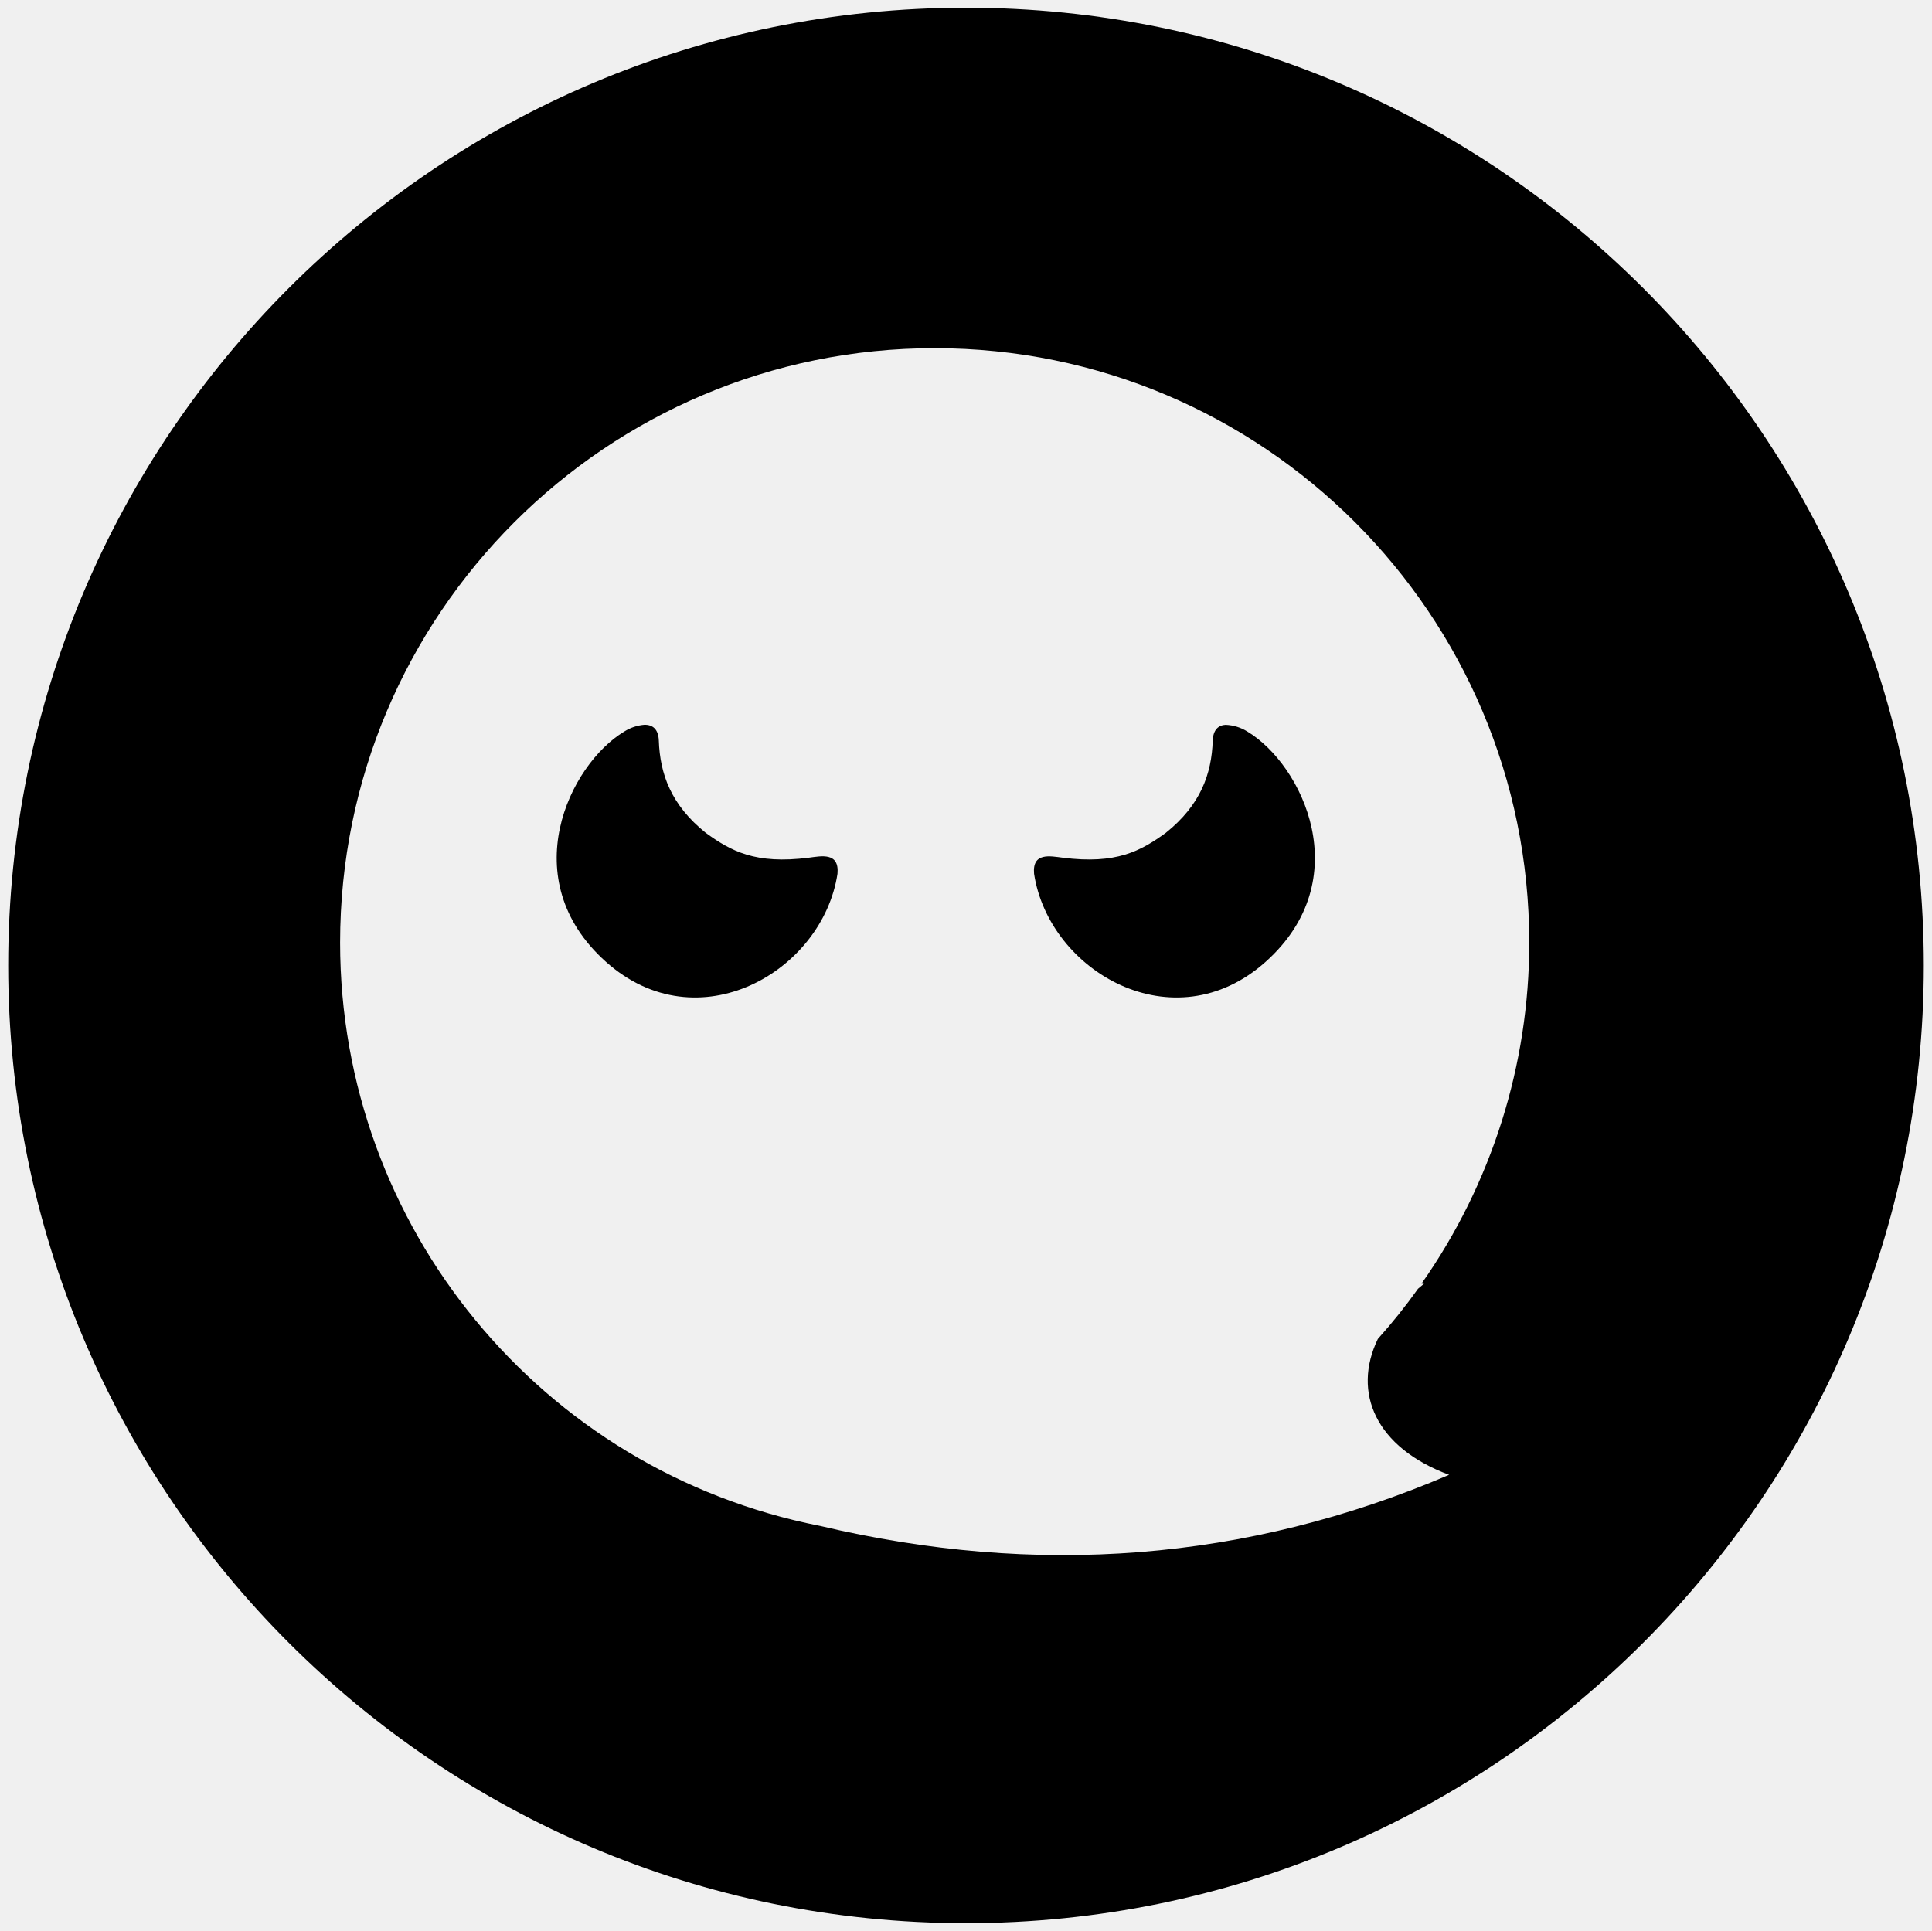
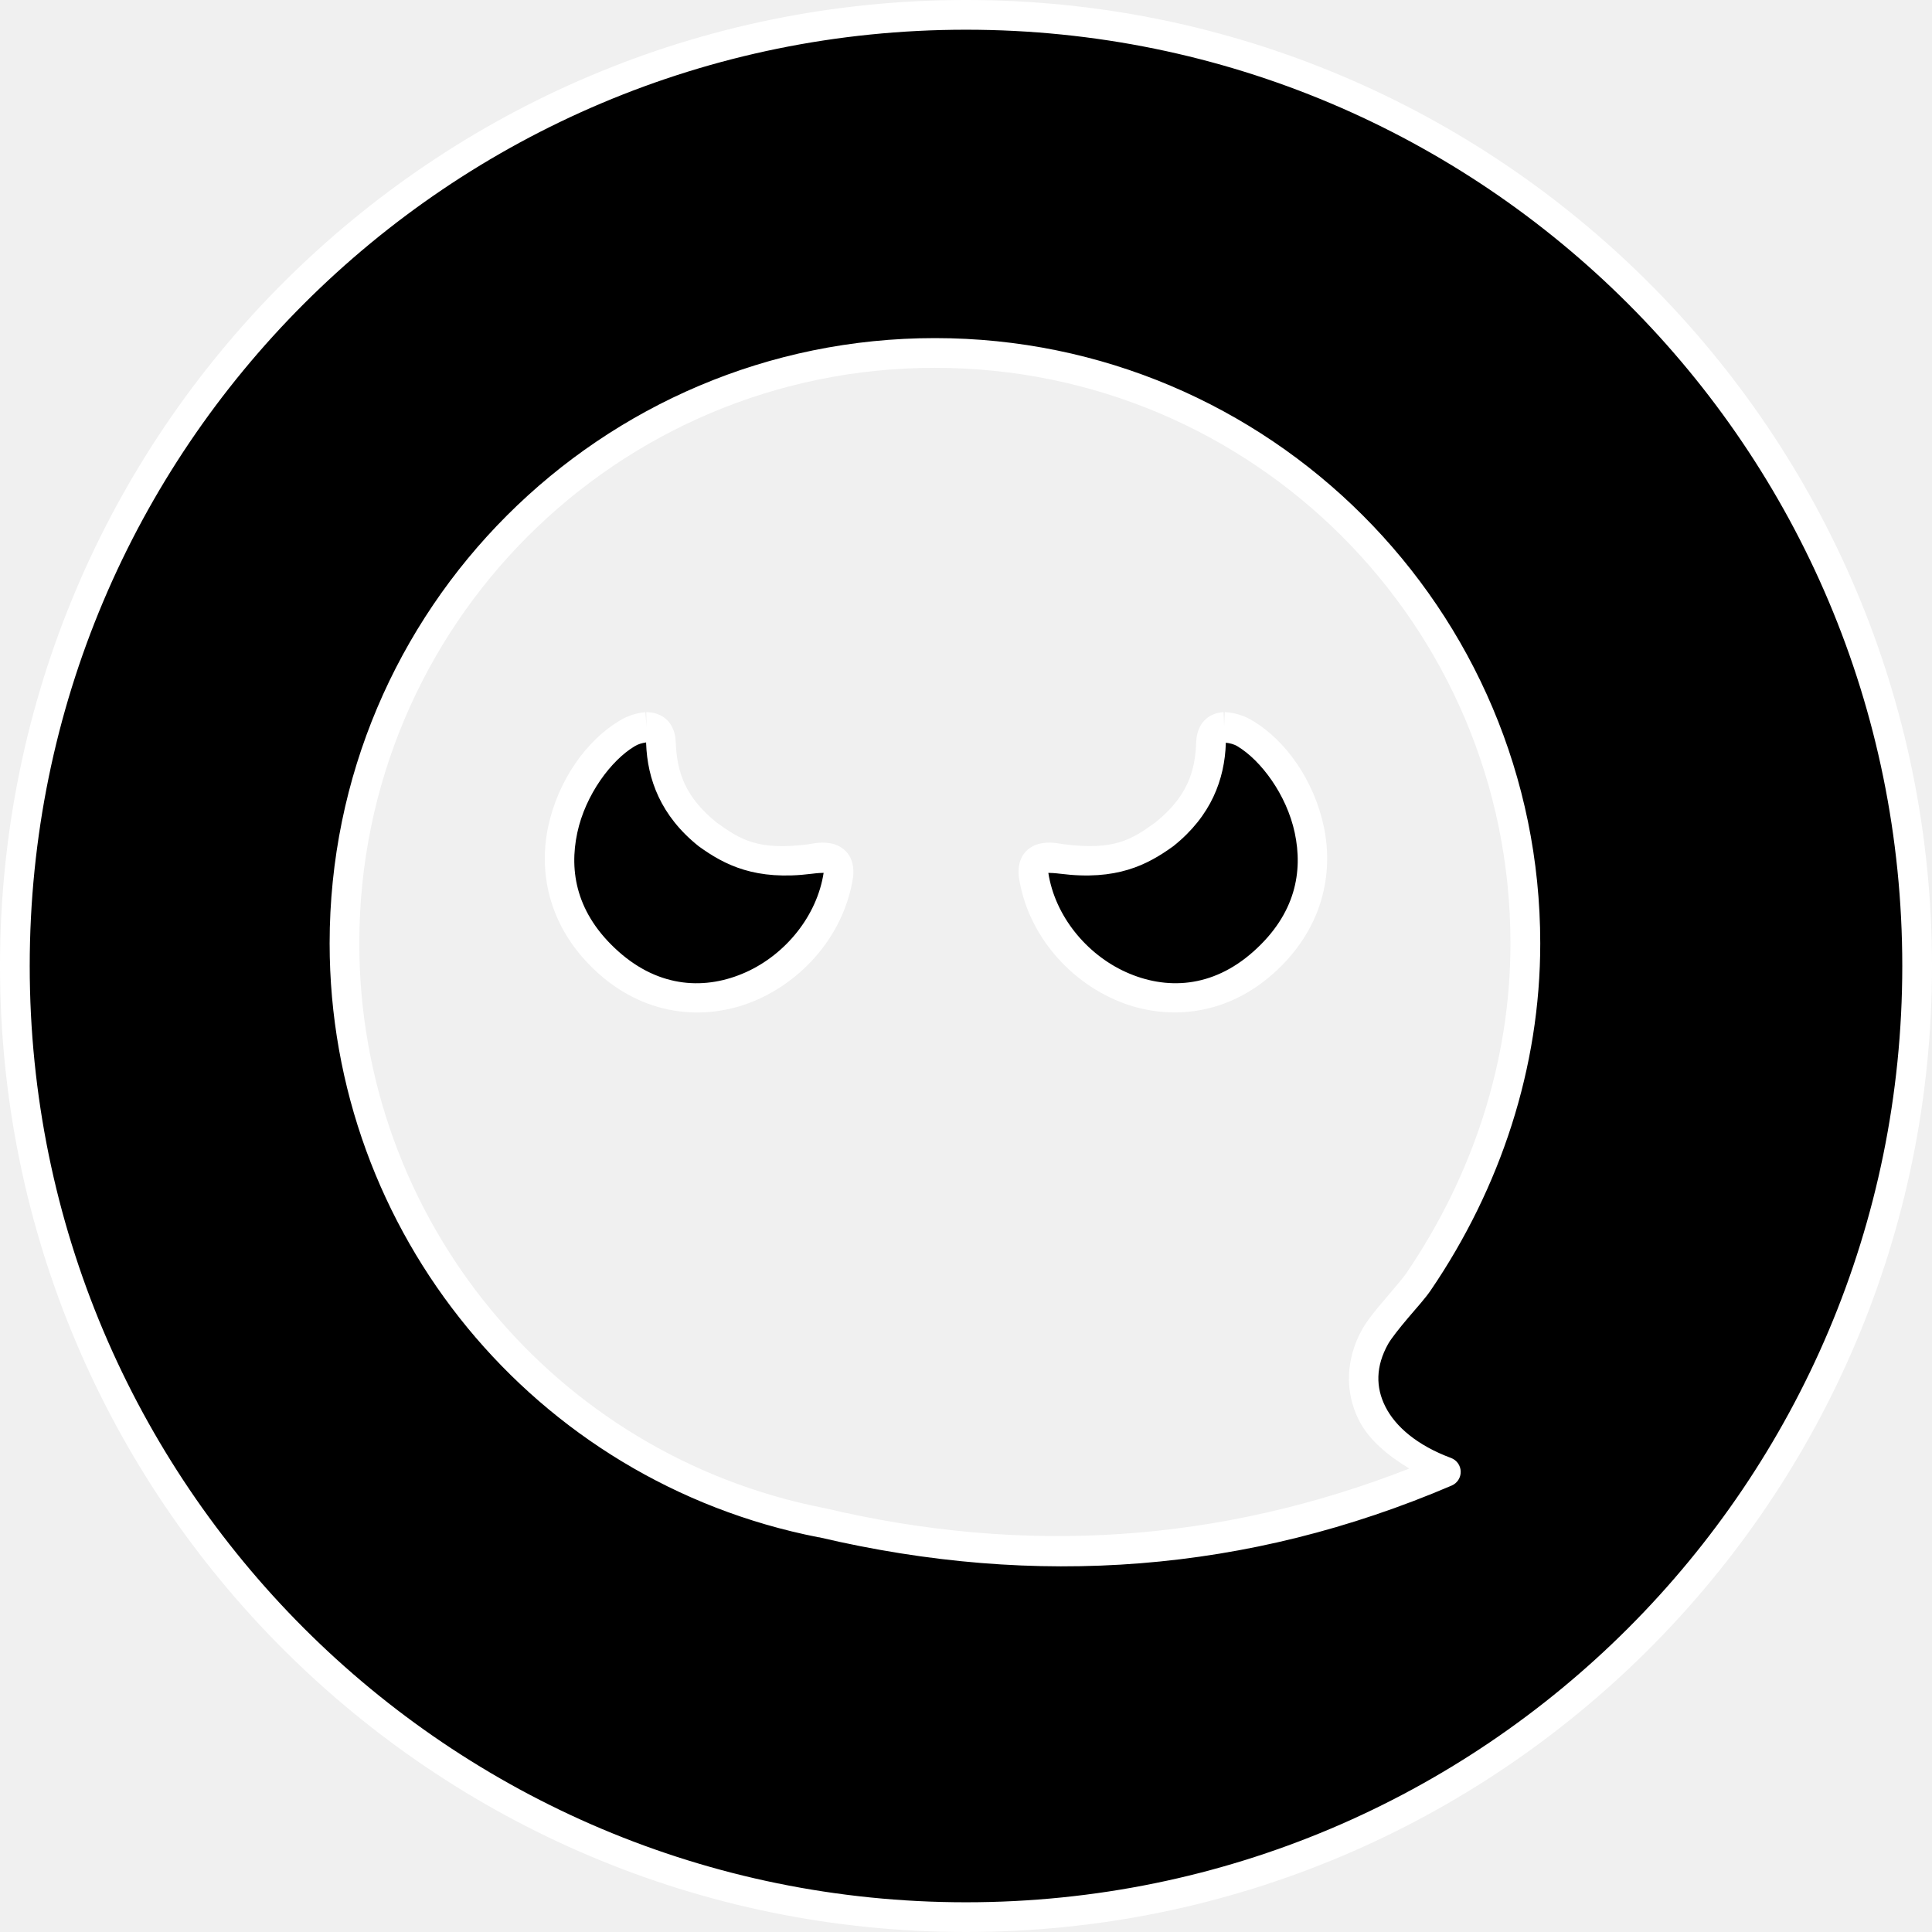
- <svg xmlns="http://www.w3.org/2000/svg" viewBox="0 0 30.624 30.61">
-   <path d="M15.312.123A15.18 15.18 0 0 0 .13 15.305a15.18 15.18 0 0 0 15.182 15.182 15.18 15.18 0 0 0 15.182-15.182A15.18 15.18 0 0 0 15.312.123m-.496 5.397a9.424 9.424 0 0 1 9.424 9.424 9.4 9.4 0 0 1-1.708 5.406h.04l-.095.08a9 9 0 0 1-.637.796c-.41.85-.034 1.721 1.13 2.154-3.22 1.377-6.546 1.62-9.973.809h-.001a9.424 9.424 0 0 1-7.605-9.245 9.424 9.424 0 0 1 9.425-9.424m-4.603 5.97a.7.7 0 0 0-.316.106c-.878.527-1.75 2.348-.293 3.651 1.456 1.302 3.435.156 3.671-1.395.031-.346-.258-.28-.454-.255-.85.108-1.234-.105-1.633-.393-.551-.442-.727-.934-.745-1.464-.007-.18-.097-.253-.23-.25m9.22 0c-.122.005-.203.08-.21.25-.017.53-.193 1.022-.745 1.464-.399.288-.782.501-1.633.393-.196-.024-.485-.09-.454.255.237 1.551 2.215 2.697 3.671 1.395 1.457-1.303.586-3.124-.292-3.651a.7.7 0 0 0-.338-.105" />
+ <svg xmlns="http://www.w3.org/2000/svg" viewBox="0 0 65 65" version="1.1" id="svg213" width="65" height="65">
+   <defs id="defs217" />
+   <g id="path211">
+     <path style="color:#000000;fill:#000000;stroke-linejoin:round;-inkscape-stroke:none" d="M 32.5,0.5 C 14.826,0.498 0.498,14.826 0.5,32.5 0.498,50.174 14.826,64.502 32.5,64.5 50.174,64.502 64.502,50.174 64.5,32.5 64.502,14.826 50.174,0.498 32.5,0.5 M 31.455,11.876 c 10.97,1e-6 19.864,8.893 19.864,19.864 0.001,4.078 -1.304,8.024 -3.6,11.395 -0.273,0.4 -1.172,1.329 -1.459,1.846 -0.964,1.74 -0.072,3.627 2.382,4.54 -6.787,2.902 -13.797,3.415 -21.021,1.705 h -0.002 C 18.306,49.393 11.591,41.23 11.589,31.739 c 0,-10.971 8.894,-19.865 19.866,-19.864 m -9.702,12.583 c -0.237,0.02 -0.465,0.096 -0.666,0.223 -1.851,1.111 -3.689,4.949 -0.618,7.695 3.069,2.744 7.24,0.329 7.738,-2.94 0.065,-0.729 -0.544,-0.59 -0.957,-0.537 -1.792,0.228 -2.601,-0.221 -3.442,-0.828 -1.161,-0.932 -1.532,-1.969 -1.57,-3.086 -0.015,-0.379 -0.204,-0.533 -0.485,-0.527 m 19.434,0 c -0.257,0.011 -0.428,0.169 -0.443,0.527 -0.036,1.117 -0.407,2.154 -1.57,3.086 -0.841,0.607 -1.648,1.056 -3.442,0.828 -0.413,-0.051 -1.022,-0.19 -0.957,0.537 0.5,3.269 4.669,5.685 7.738,2.94 3.071,-2.746 1.235,-6.585 -0.615,-7.695 -0.215,-0.134 -0.46,-0.21 -0.712,-0.221" id="path1737" />
+     <path style="color:#000000;fill:#ffffff;stroke-linejoin:round;-inkscape-stroke:none" d="M 32.5,0 C 14.556,-0.002 -0.002,14.556 0,32.5 -0.002,50.444 14.556,65.002 32.5,65 50.444,65.002 65.002,50.444 65,32.5 65.002,14.556 50.444,-0.002 32.5,0 Z m 0,1 C 49.904,0.998 64.002,15.096 64,32.5 64.002,49.904 49.904,64.002 32.5,64 15.096,64.002 0.998,49.904 1,32.5 0.998,15.096 15.096,0.998 32.5,1 Z m -1.045,10.375 c -11.241,-0.001 -20.365,9.122 -20.365,20.363 0.002,9.727 6.888,18.101 16.432,19.979 a 0.5,0.5 0 0 0 0.041,0.004 c 7.296,1.715 14.411,1.195 21.275,-1.74 a 0.5,0.5 0 0 0 -0.021,-0.93 c -1.14,-0.424 -1.866,-1.054 -2.203,-1.717 -0.338,-0.663 -0.329,-1.366 0.084,-2.111 0.097,-0.176 0.387,-0.544 0.678,-0.887 0.291,-0.342 0.577,-0.657 0.756,-0.92 2.349,-3.447 3.689,-7.493 3.688,-11.678 C 51.818,20.498 42.696,11.375 31.455,11.375 Z m 0,1 c 10.7,10e-7 19.363,8.663 19.363,19.363 a 0.5,0.5 0 0 0 0,0.002 c 0.001,3.971 -1.27,7.819 -3.514,11.111 -0.094,0.138 -0.393,0.486 -0.691,0.838 -0.299,0.351 -0.602,0.707 -0.791,1.049 -0.551,0.994 -0.581,2.105 -0.1,3.049 0.331,0.65 0.953,1.172 1.693,1.621 -6.37,2.489 -12.912,2.932 -19.68,1.33 a 0.5,0.5 0 0 0 -0.104,-0.012 l 0.082,0.008 c -9.081,-1.786 -15.623,-9.741 -15.625,-18.996 0,-10.701 8.664,-19.364 19.365,-19.363 z m -9.713,11.584 0.012,0.5 -0.043,-0.498 c -0.314,0.026 -0.618,0.129 -0.885,0.297 -1.079,0.65 -2.046,1.973 -2.383,3.555 -0.337,1.584 0.033,3.454 1.691,4.938 1.673,1.496 3.732,1.607 5.373,0.869 1.641,-0.738 2.916,-2.285 3.193,-4.107 a 0.5,0.5 0 0 0 0.004,-0.029 c 0.022,-0.25 -0.007,-0.494 -0.137,-0.705 -0.13,-0.211 -0.352,-0.34 -0.537,-0.387 -0.37,-0.094 -0.661,-0.01 -0.844,0.014 -1.681,0.214 -2.268,-0.151 -3.072,-0.73 -1.053,-0.848 -1.344,-1.691 -1.379,-2.705 a 0.5,0.5 0 0 0 0,-0.002 c -0.011,-0.27 -0.09,-0.541 -0.287,-0.74 -0.197,-0.199 -0.473,-0.273 -0.707,-0.268 z m 19.424,0 c -0.226,0.009 -0.488,0.102 -0.664,0.299 -0.176,0.197 -0.247,0.452 -0.258,0.707 a 0.5,0.5 0 0 0 0,0.006 c -0.032,1.013 -0.322,1.853 -1.375,2.701 -0.807,0.582 -1.389,0.946 -3.074,0.732 a 0.5,0.5 0 0 0 -0.004,0 c -0.181,-0.022 -0.472,-0.106 -0.842,-0.012 -0.185,0.047 -0.407,0.174 -0.537,0.385 -0.13,0.211 -0.159,0.456 -0.137,0.705 a 0.5,0.5 0 0 0 0.004,0.031 c 0.278,1.822 1.555,3.368 3.195,4.105 1.641,0.738 3.698,0.627 5.371,-0.869 1.659,-1.483 2.03,-3.353 1.693,-4.938 -0.336,-1.582 -1.3,-2.905 -2.379,-3.555 -5.36e-4,-3.34e-4 -0.001,3.34e-4 -0.002,0 -0.287,-0.178 -0.614,-0.281 -0.951,-0.297 l -0.021,0.477 z m -19.428,1.018 c 0.003,0.013 -0.002,-0.013 0,0.029 0.042,1.216 0.495,2.444 1.756,3.455 a 0.5,0.5 0 0 0 0.021,0.016 c 0.87,0.628 1.905,1.16 3.797,0.92 0.195,-0.025 0.332,-0.031 0.398,-0.031 -0.222,1.445 -1.278,2.741 -2.613,3.342 -1.336,0.601 -2.899,0.547 -4.295,-0.701 -1.412,-1.263 -1.657,-2.685 -1.381,-3.984 0.277,-1.299 1.152,-2.448 1.922,-2.91 a 0.5,0.5 0 0 0 0.01,-0.006 c 0.116,-0.073 0.25,-0.109 0.385,-0.129 z m 19.504,0.01 c 0.137,0.018 0.273,0.048 0.391,0.121 a 0.5,0.5 0 0 0 0.006,0.004 c 0.77,0.462 1.646,1.611 1.922,2.91 0.276,1.299 0.03,2.721 -1.383,3.984 -1.396,1.249 -2.957,1.302 -4.293,0.701 -1.334,-0.6 -2.392,-1.895 -2.615,-3.34 0.066,-1.9e-4 0.204,0.005 0.4,0.029 1.892,0.24 2.926,-0.293 3.795,-0.92 a 0.5,0.5 0 0 0 0.021,-0.016 c 1.263,-1.011 1.716,-2.239 1.756,-3.455 0.001,-0.025 -0.002,-0.005 0,-0.02 z" id="path1739" />
+   </g>
</svg>
